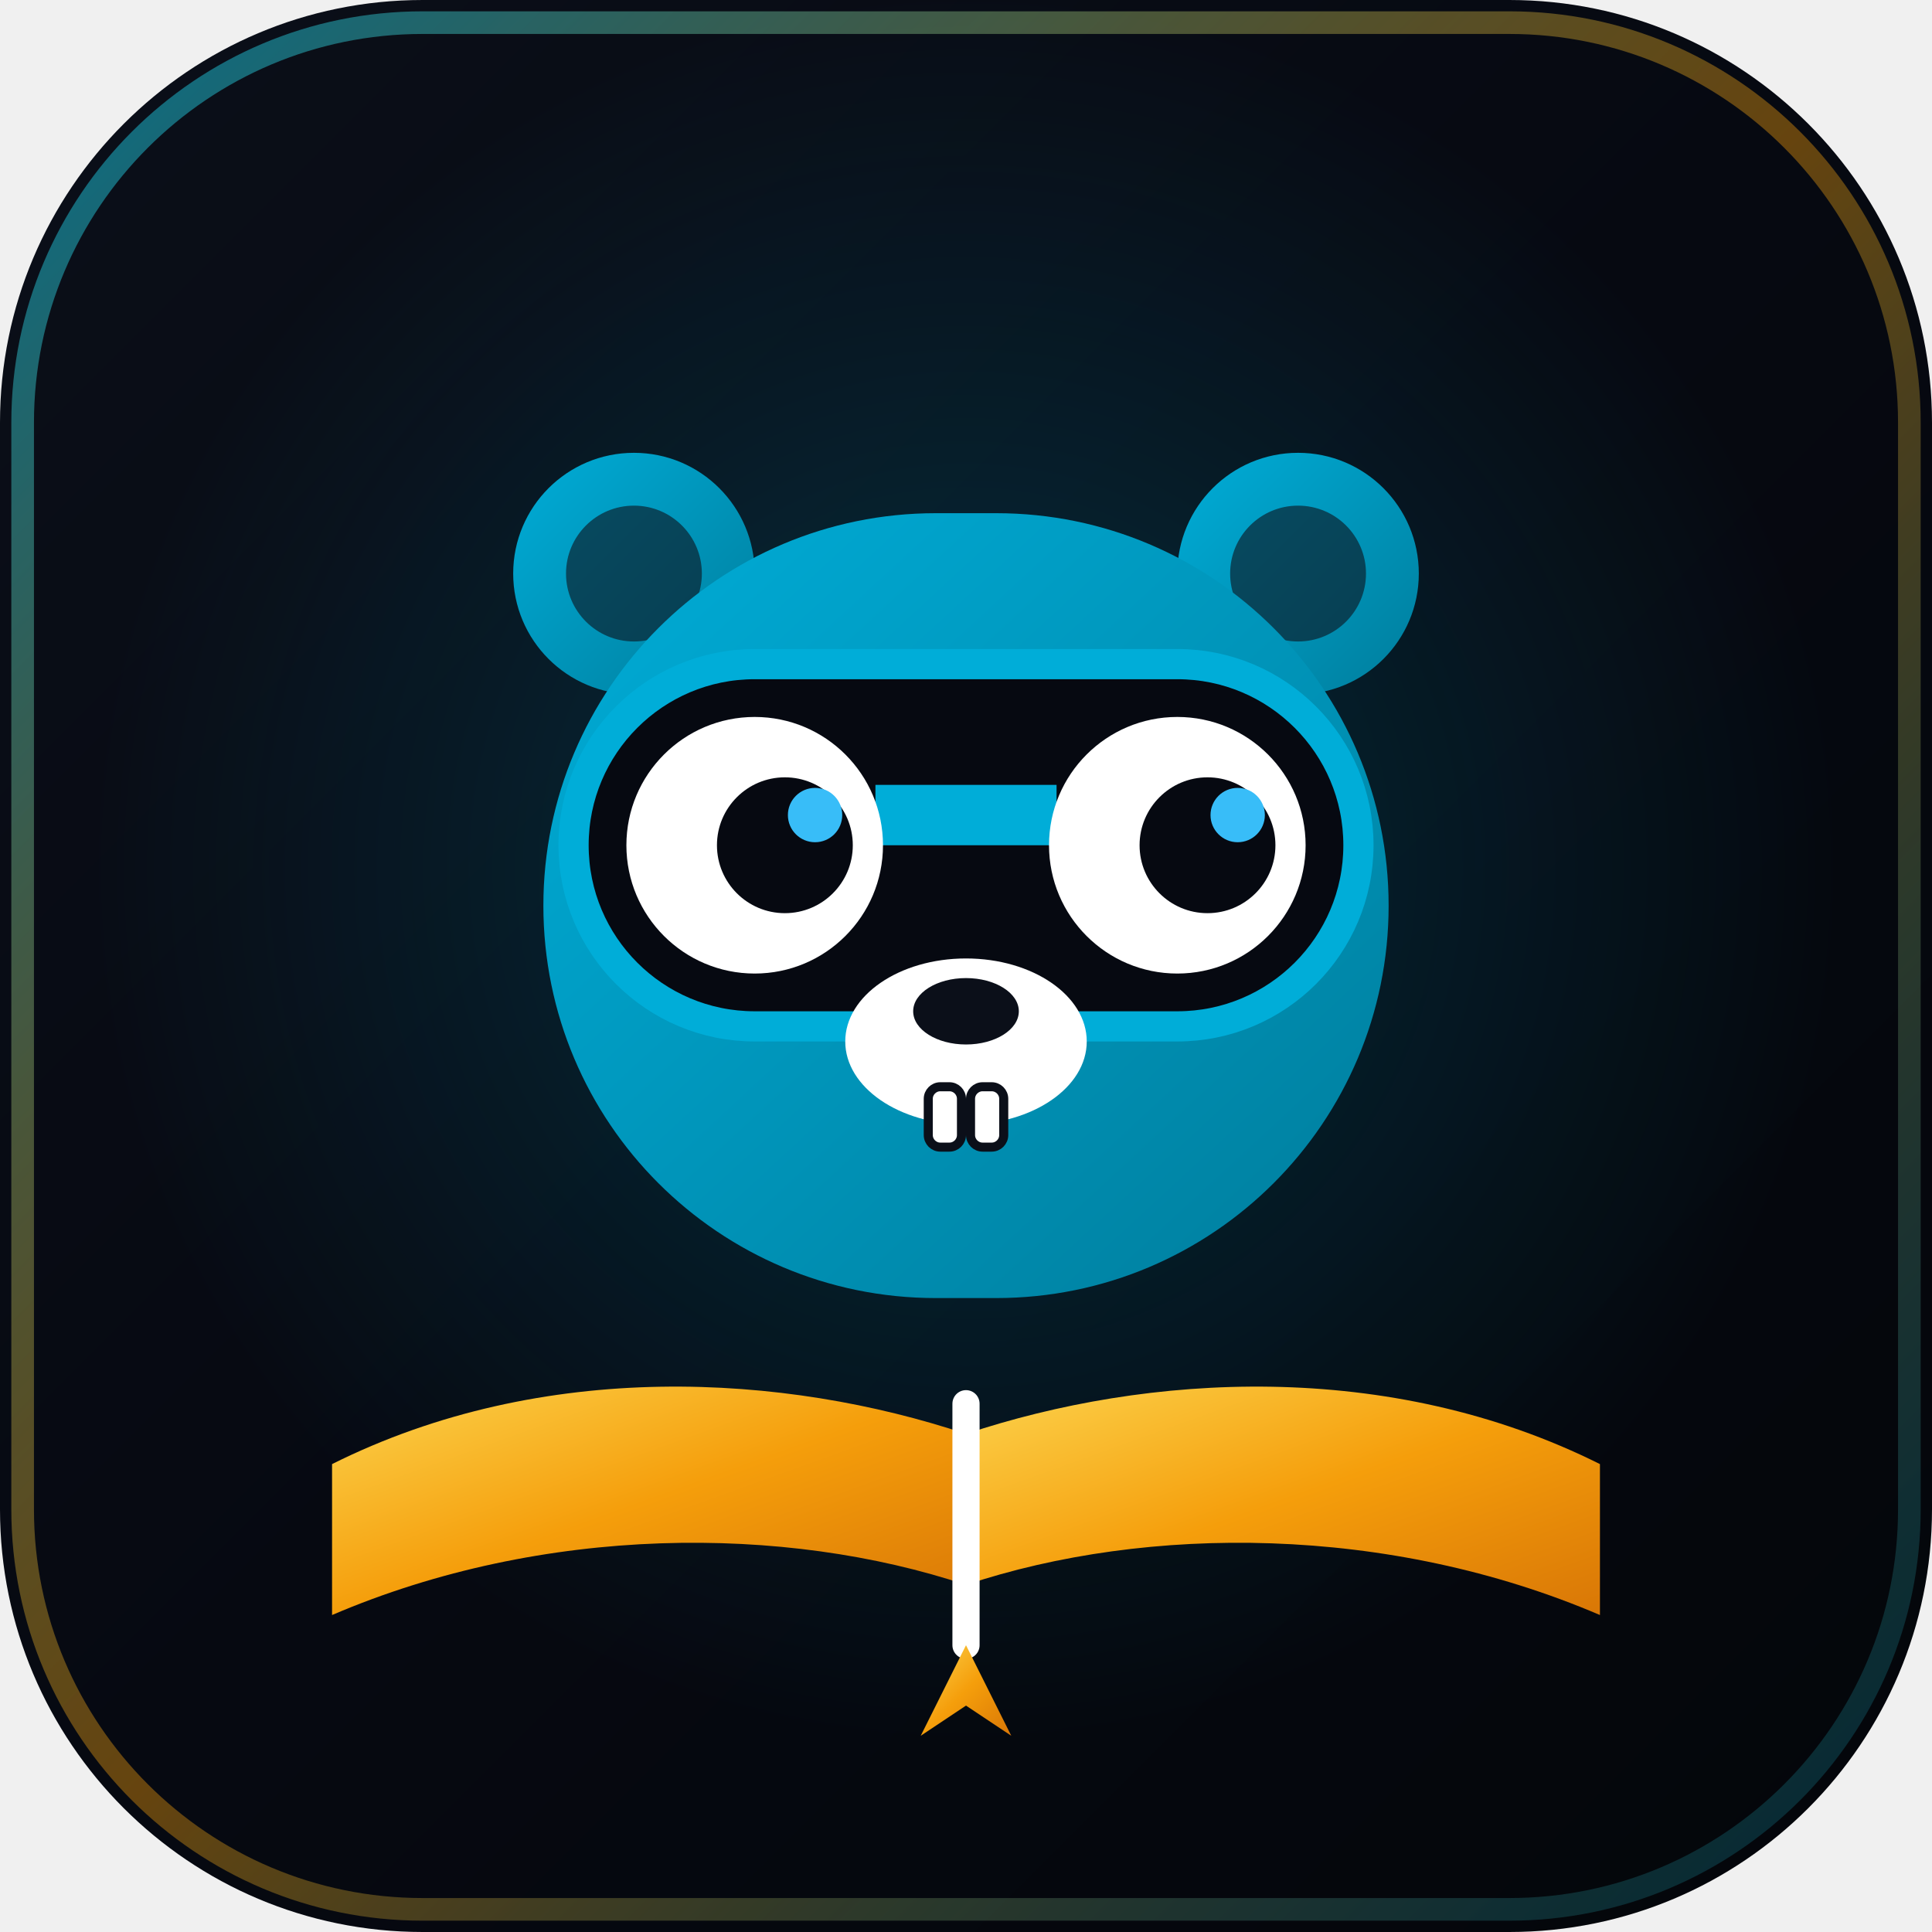
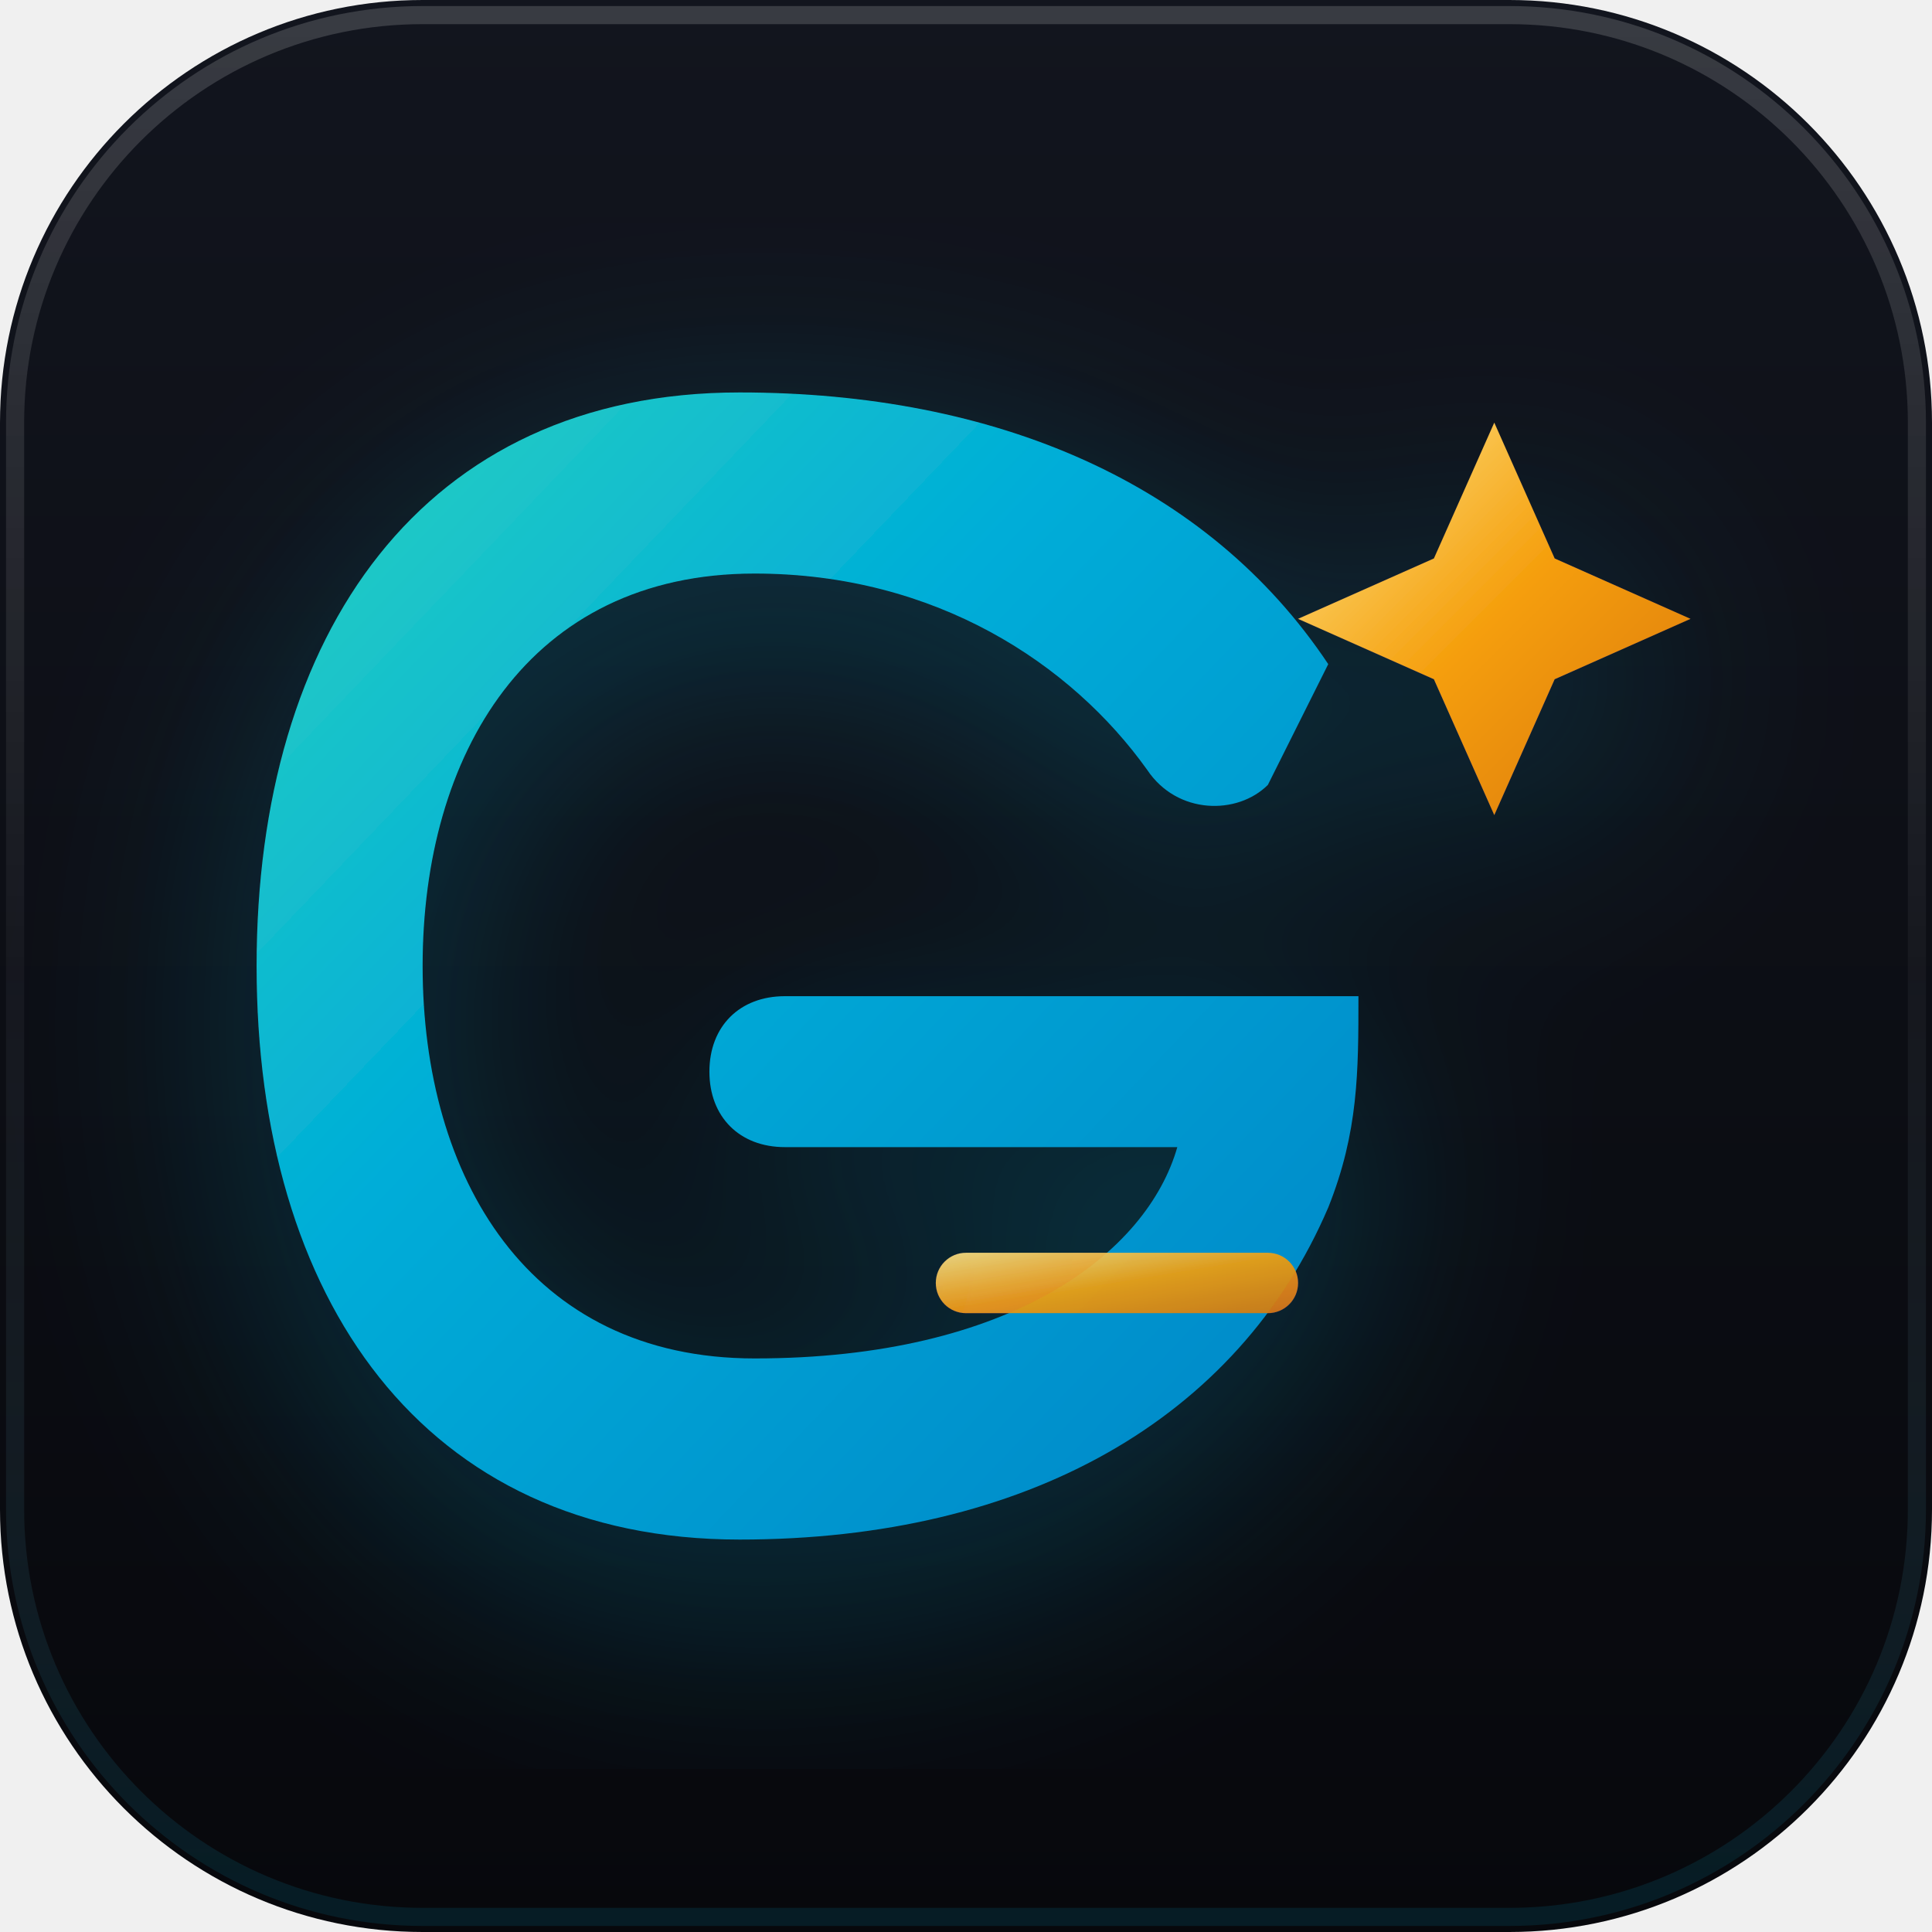
<svg xmlns="http://www.w3.org/2000/svg" viewBox="0 0 128 128" width="100%" height="100%">
  <defs>
-     <linearGradient id="bg-grad" x1="0%" y1="0%" x2="100%" y2="100%">
-       <stop offset="0%" stop-color="#0b0f19" />
-       <stop offset="50%" stop-color="#060911" />
-       <stop offset="100%" stop-color="#04060a" />
+     <linearGradient id="bg" x1="0%" y1="0%" x2="0%" y2="100%">
+       <stop offset="0%" stop-color="#12151e" />
+       <stop offset="100%" stop-color="#07080c" />
    </linearGradient>
-     <linearGradient id="cyan-glow" x1="0%" y1="0%" x2="100%" y2="100%">
-       <stop offset="0%" stop-color="#00ADD8" />
-       <stop offset="100%" stop-color="#007d9c" />
+     <linearGradient id="cyan" x1="0%" y1="0%" x2="100%" y2="100%">
+       <stop offset="0%" stop-color="#2dd4bf" />
+       <stop offset="40%" stop-color="#00ADD8" />
+       <stop offset="100%" stop-color="#0284c7" />
    </linearGradient>
-     <linearGradient id="gold-grad" x1="0%" y1="0%" x2="100%" y2="100%">
-       <stop offset="0%" stop-color="#FCD34D" />
+     <linearGradient id="gold" x1="0%" y1="0%" x2="100%" y2="100%">
+       <stop offset="0%" stop-color="#FDE68A" />
      <stop offset="50%" stop-color="#F59E0B" />
      <stop offset="100%" stop-color="#D97706" />
    </linearGradient>
-     <linearGradient id="border-grad" x1="0%" y1="0%" x2="100%" y2="100%">
-       <stop offset="0%" stop-color="#00ADD8" stop-opacity="0.6" />
-       <stop offset="50%" stop-color="#F59E0B" stop-opacity="0.4" />
-       <stop offset="100%" stop-color="#00ADD8" stop-opacity="0.2" />
+     <linearGradient id="bezel" x1="0%" y1="0%" x2="0%" y2="100%">
+       <stop offset="0%" stop-color="rgba(255, 255, 255, 0.16)" />
+       <stop offset="50%" stop-color="rgba(255, 255, 255, 0.04)" />
+       <stop offset="100%" stop-color="rgba(0, 173, 216, 0.12)" />
    </linearGradient>
-     <radialGradient id="core-glow" cx="50%" cy="45%" r="45%">
-       <stop offset="0%" stop-color="#00ADD8" stop-opacity="0.22" />
-       <stop offset="100%" stop-color="#00ADD8" stop-opacity="0" />
-     </radialGradient>
+     <filter id="glow" x="-20%" y="-20%" width="140%" height="140%">
+       <feDropShadow dx="0" dy="4" stdDeviation="8" flood-color="#00ADD8" flood-opacity="0.28" />
+     </filter>
  </defs>
-   <rect width="128" height="128" rx="28" fill="url(#bg-grad)" />
-   <rect width="128" height="128" rx="28" fill="url(#core-glow)" />
-   <rect x="1.5" y="1.5" width="125" height="125" rx="26.5" fill="none" stroke="url(#border-grad)" stroke-width="1.5" />
-   <circle cx="42" cy="38" r="8" fill="url(#cyan-glow)" />
-   <circle cx="42" cy="38" r="4.5" fill="#0b0f19" opacity="0.6" />
-   <circle cx="86" cy="38" r="8" fill="url(#cyan-glow)" />
-   <circle cx="86" cy="38" r="4.5" fill="#0b0f19" opacity="0.6" />
-   <rect x="36" y="34" width="56" height="52" rx="26" fill="url(#cyan-glow)" />
-   <rect x="38" y="44" width="52" height="24" rx="12" fill="#060911" stroke="#00ADD8" stroke-width="2" />
-   <rect x="58" y="52" width="12" height="4" fill="#00ADD8" />
-   <circle cx="50" cy="56" r="8.5" fill="#ffffff" />
-   <circle cx="52" cy="56" r="4.5" fill="#060911" />
-   <circle cx="54" cy="54" r="1.8" fill="#38BDF8" />
-   <circle cx="78" cy="56" r="8.5" fill="#ffffff" />
-   <circle cx="80" cy="56" r="4.5" fill="#060911" />
-   <circle cx="82" cy="54" r="1.8" fill="#38BDF8" />
-   <ellipse cx="64" cy="69" rx="8" ry="5.5" fill="#ffffff" />
-   <ellipse cx="64" cy="67" rx="3.5" ry="2.2" fill="#0b0f19" />
-   <rect x="61.5" y="72" width="2.2" height="4" rx="0.8" fill="#ffffff" stroke="#0b0f19" stroke-width="0.6" />
-   <rect x="64.3" y="72" width="2.2" height="4" rx="0.8" fill="#ffffff" stroke="#0b0f19" stroke-width="0.6" />
-   <g transform="translate(64, 95)">
-     <path d="M 0 0 C -12 -4, -28 -5, -42 2 L -42 12 C -28 6, -12 6, 0 10 Z" fill="url(#gold-grad)" />
-     <path d="M 0 0 C 12 -4, 28 -5, 42 2 L 42 12 C 28 6, 12 6, 0 10 Z" fill="url(#gold-grad)" />
-     <path d="M 0 -2 L 0 14" stroke="#ffffff" stroke-width="1.8" stroke-linecap="round" />
-     <polygon points="0,14 -3,20 0,18 3,20" fill="url(#gold-grad)" />
+   <rect width="128" height="128" rx="28" fill="url(#bg)" />
+   <rect x="1" y="1" width="126" height="126" rx="27" fill="none" stroke="url(#bezel)" stroke-width="1.2" />
+   <g filter="url(#glow)">
+     <path d="M 88 44          C 80 32, 66 26, 49 26          C 28 26, 17 42, 17 64          C 17 86, 28 102, 49 102          C 68 102, 82 94, 88 80          C 90 75, 90 71, 90 66          L 52 66          C 49 66, 47 68, 47 71          C 47 74, 49 76, 52 76          L 78 76          C 76 83, 67 90, 50 90          C 35 90, 28 78, 28 64          C 28 50, 35 38, 50 38          C 62 38, 71 44, 76 51          C 78 54, 82 54, 84 52          L 88 44 Z" fill="url(#cyan)" />
+     <polygon points="99,28 103,37 112,41 103,45 99,54 95,45 86,41 95,37" fill="url(#gold)" />
+     <rect x="62" y="83" width="24" height="4" rx="2" fill="url(#gold)" opacity="0.9" />
  </g>
</svg>
